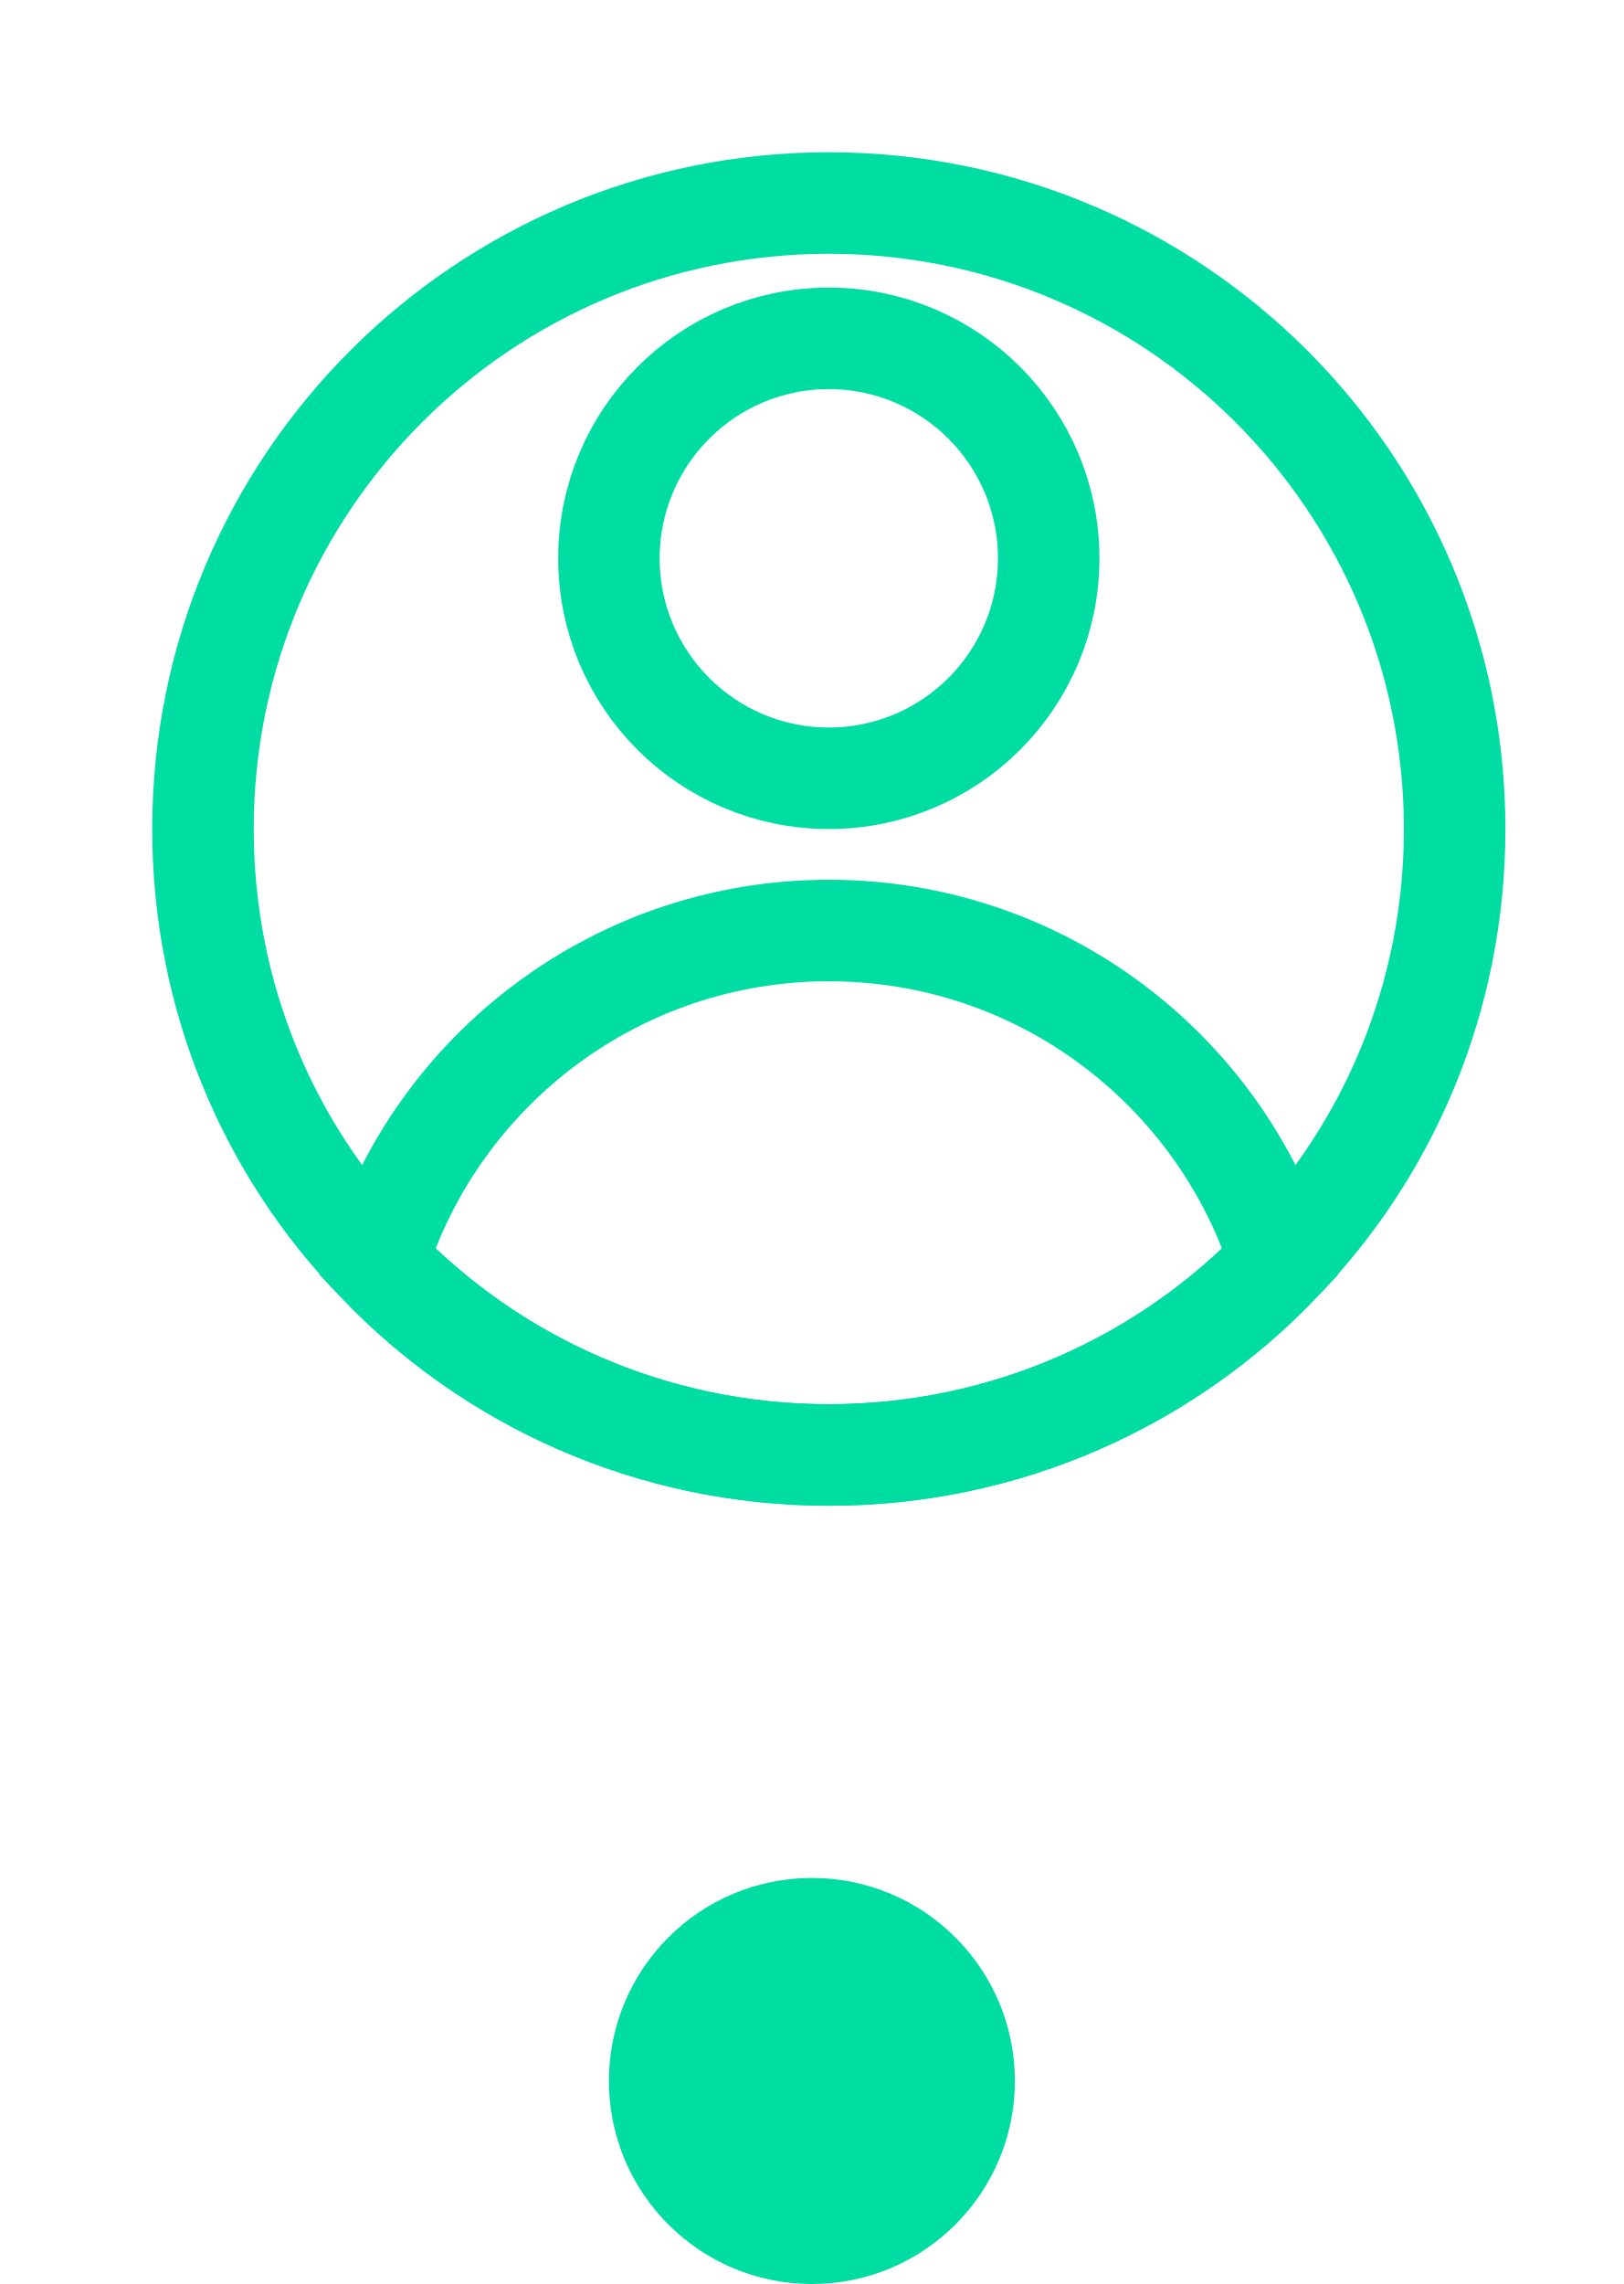
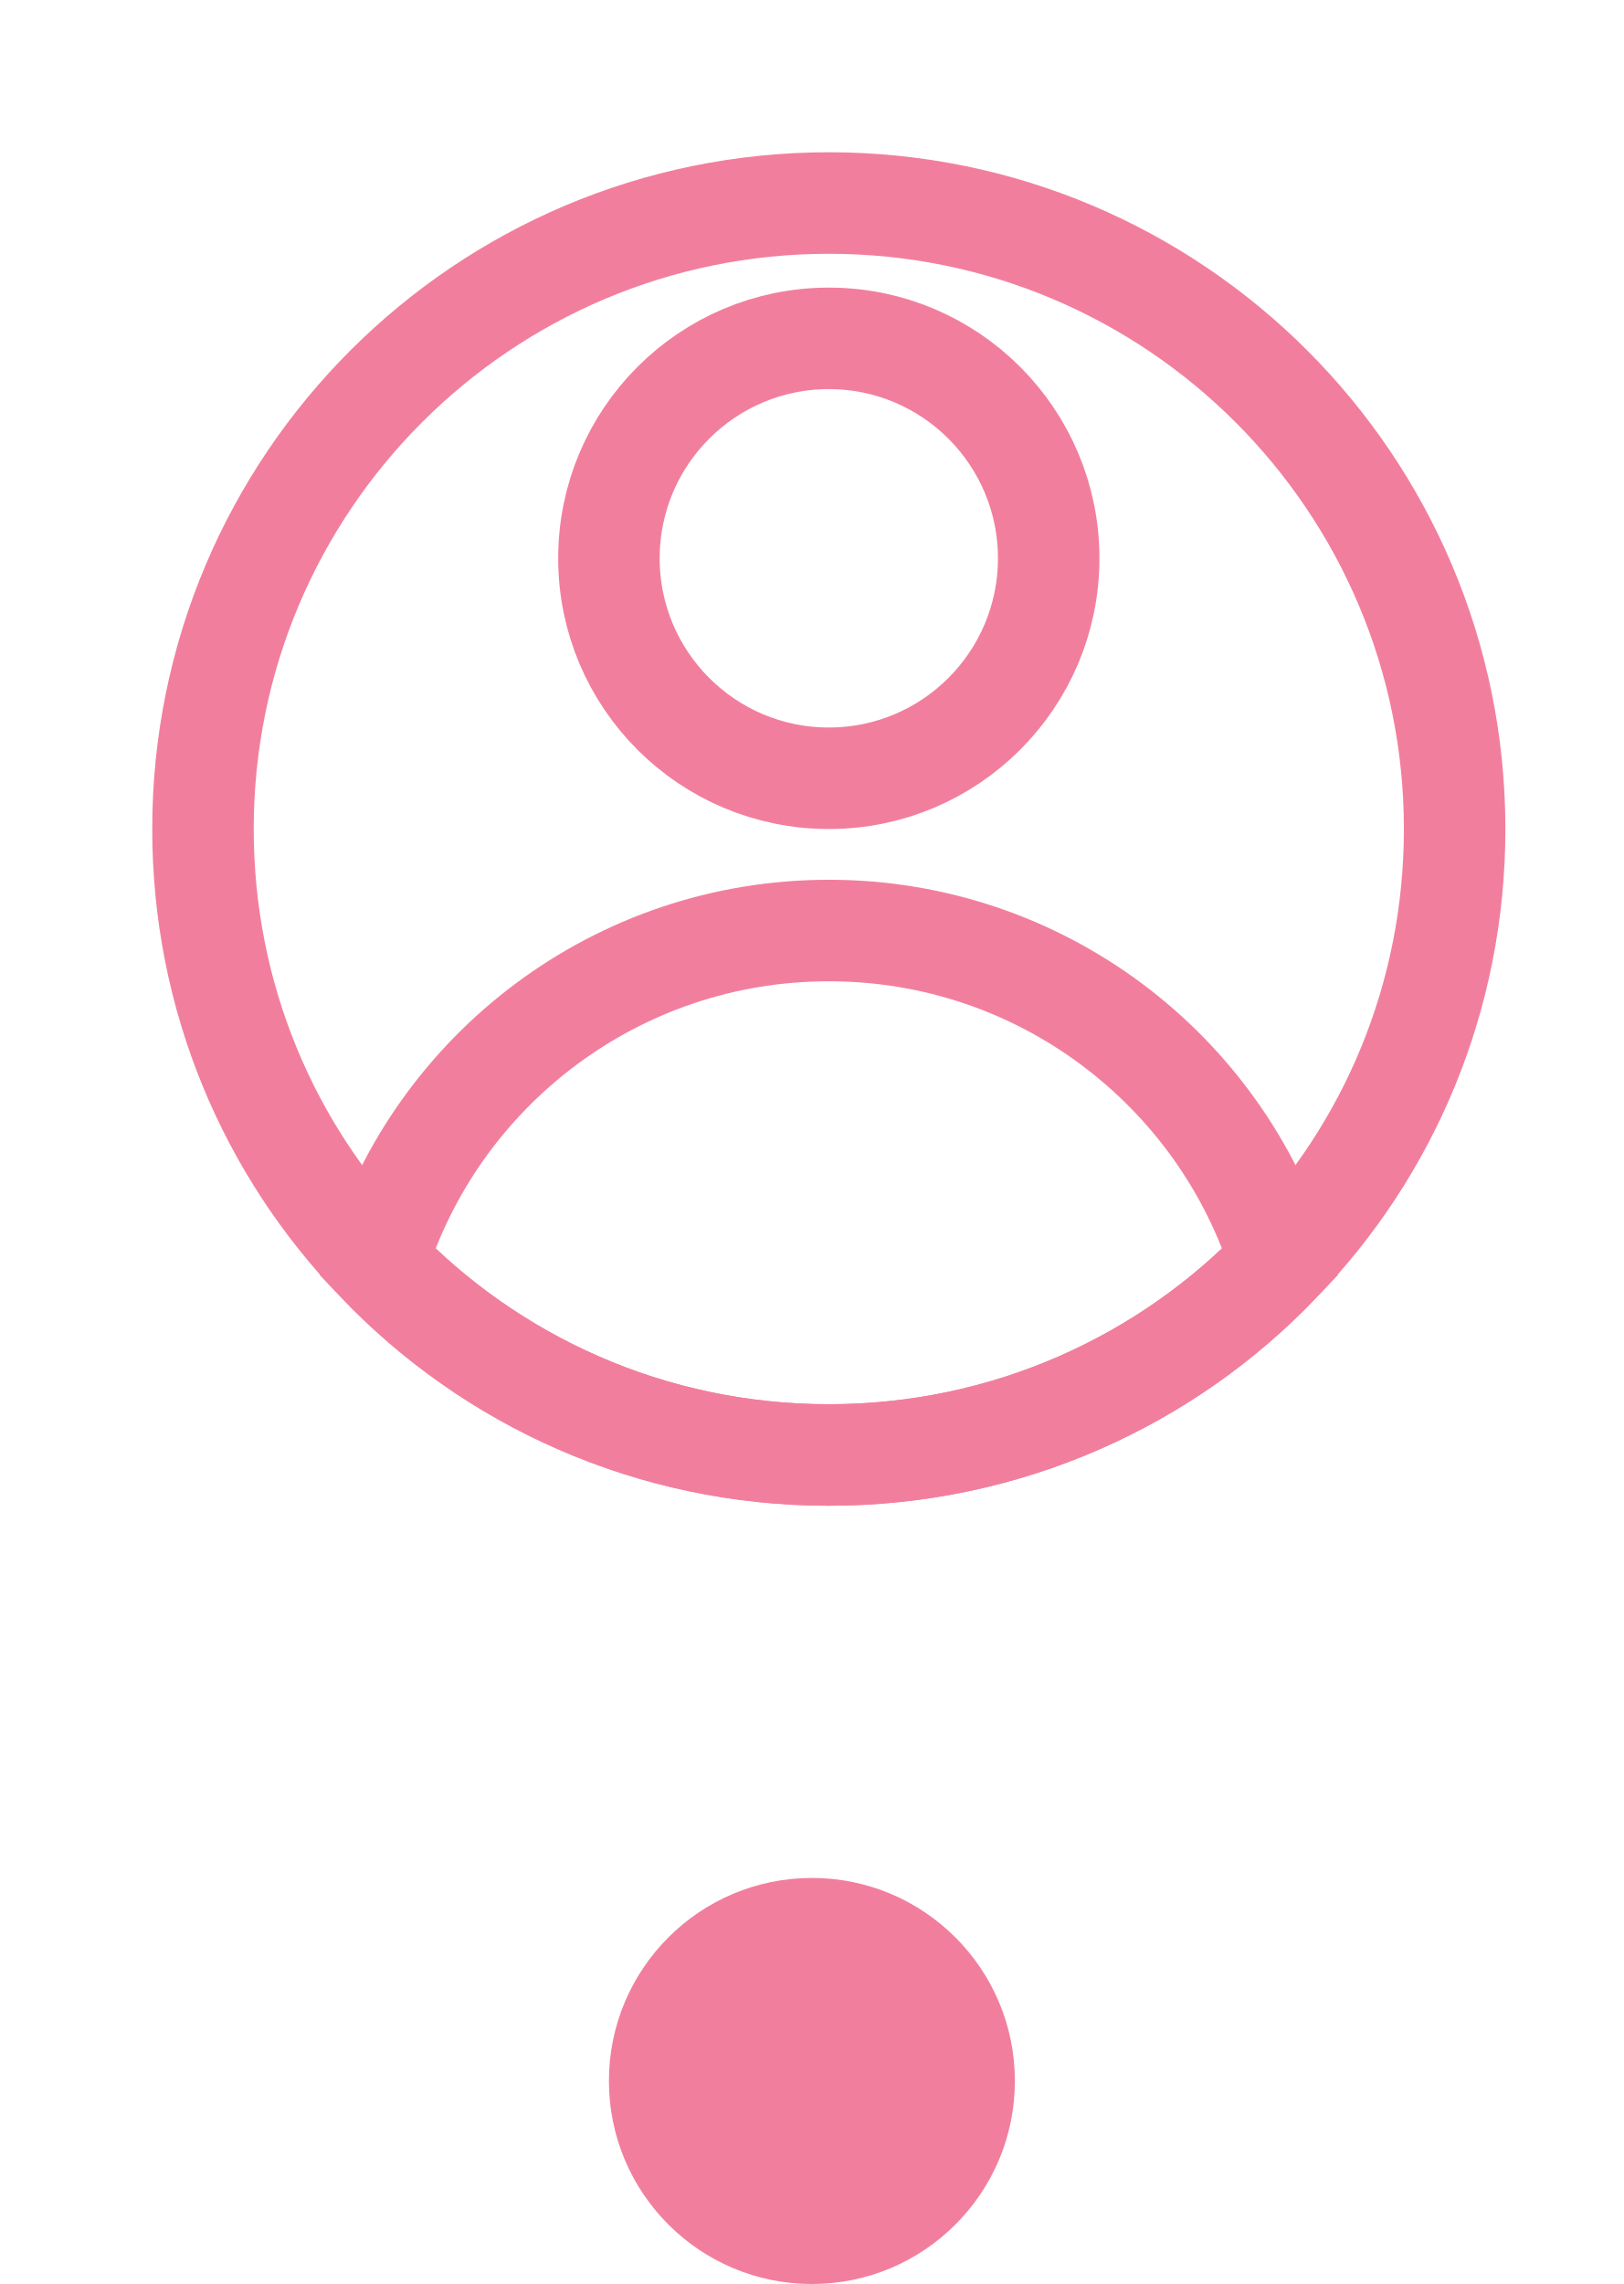
<svg xmlns="http://www.w3.org/2000/svg" width="64" height="90" viewBox="0 0 64 90" fill="none">
-   <path d="M57.333 32.667C57.333 39.293 54.733 45.307 50.467 49.72C46 54.413 39.667 57.333 32.667 57.333C25.667 57.333 19.333 54.413 14.867 49.72C10.6 45.307 8 39.293 8 32.667C8 19.04 19.04 8 32.667 8C46.293 8 57.333 19.04 57.333 32.667Z" stroke="#00DDA3" stroke-width="4" stroke-miterlimit="10" />
-   <path d="M32.667 30.667C37.453 30.667 41.333 26.787 41.333 22C41.333 17.214 37.453 13.333 32.667 13.333C27.88 13.333 24 17.214 24 22C24 26.787 27.88 30.667 32.667 30.667Z" stroke="#00DDA3" stroke-width="4" stroke-miterlimit="10" />
-   <path d="M50.467 49.72C46 54.413 39.667 57.333 32.667 57.333C25.667 57.333 19.333 54.413 14.867 49.72C17.24 42.147 24.32 36.667 32.667 36.667C41.013 36.667 48.093 42.147 50.467 49.72Z" stroke="#00DDA3" stroke-width="4" stroke-miterlimit="10" />
-   <circle cx="32" cy="82" r="8" fill="#00DDA3" />
+   <path d="M57.333 32.667C57.333 39.293 54.733 45.307 50.467 49.72C46 54.413 39.667 57.333 32.667 57.333C25.667 57.333 19.333 54.413 14.867 49.72C10.6 45.307 8 39.293 8 32.667C8 19.04 19.04 8 32.667 8C46.293 8 57.333 19.04 57.333 32.667Z" stroke="#F27E9D" stroke-width="4" stroke-miterlimit="10" />
+   <path d="M32.667 30.667C37.453 30.667 41.333 26.787 41.333 22C41.333 17.214 37.453 13.333 32.667 13.333C27.88 13.333 24 17.214 24 22C24 26.787 27.88 30.667 32.667 30.667Z" stroke="#F27E9D" stroke-width="4" stroke-miterlimit="10" />
+   <path d="M50.467 49.72C46 54.413 39.667 57.333 32.667 57.333C25.667 57.333 19.333 54.413 14.867 49.72C17.24 42.147 24.32 36.667 32.667 36.667C41.013 36.667 48.093 42.147 50.467 49.72Z" stroke="#F27E9D" stroke-width="4" stroke-miterlimit="10" />
+   <circle cx="32" cy="82" r="8" fill="#F27E9D" />
</svg>
